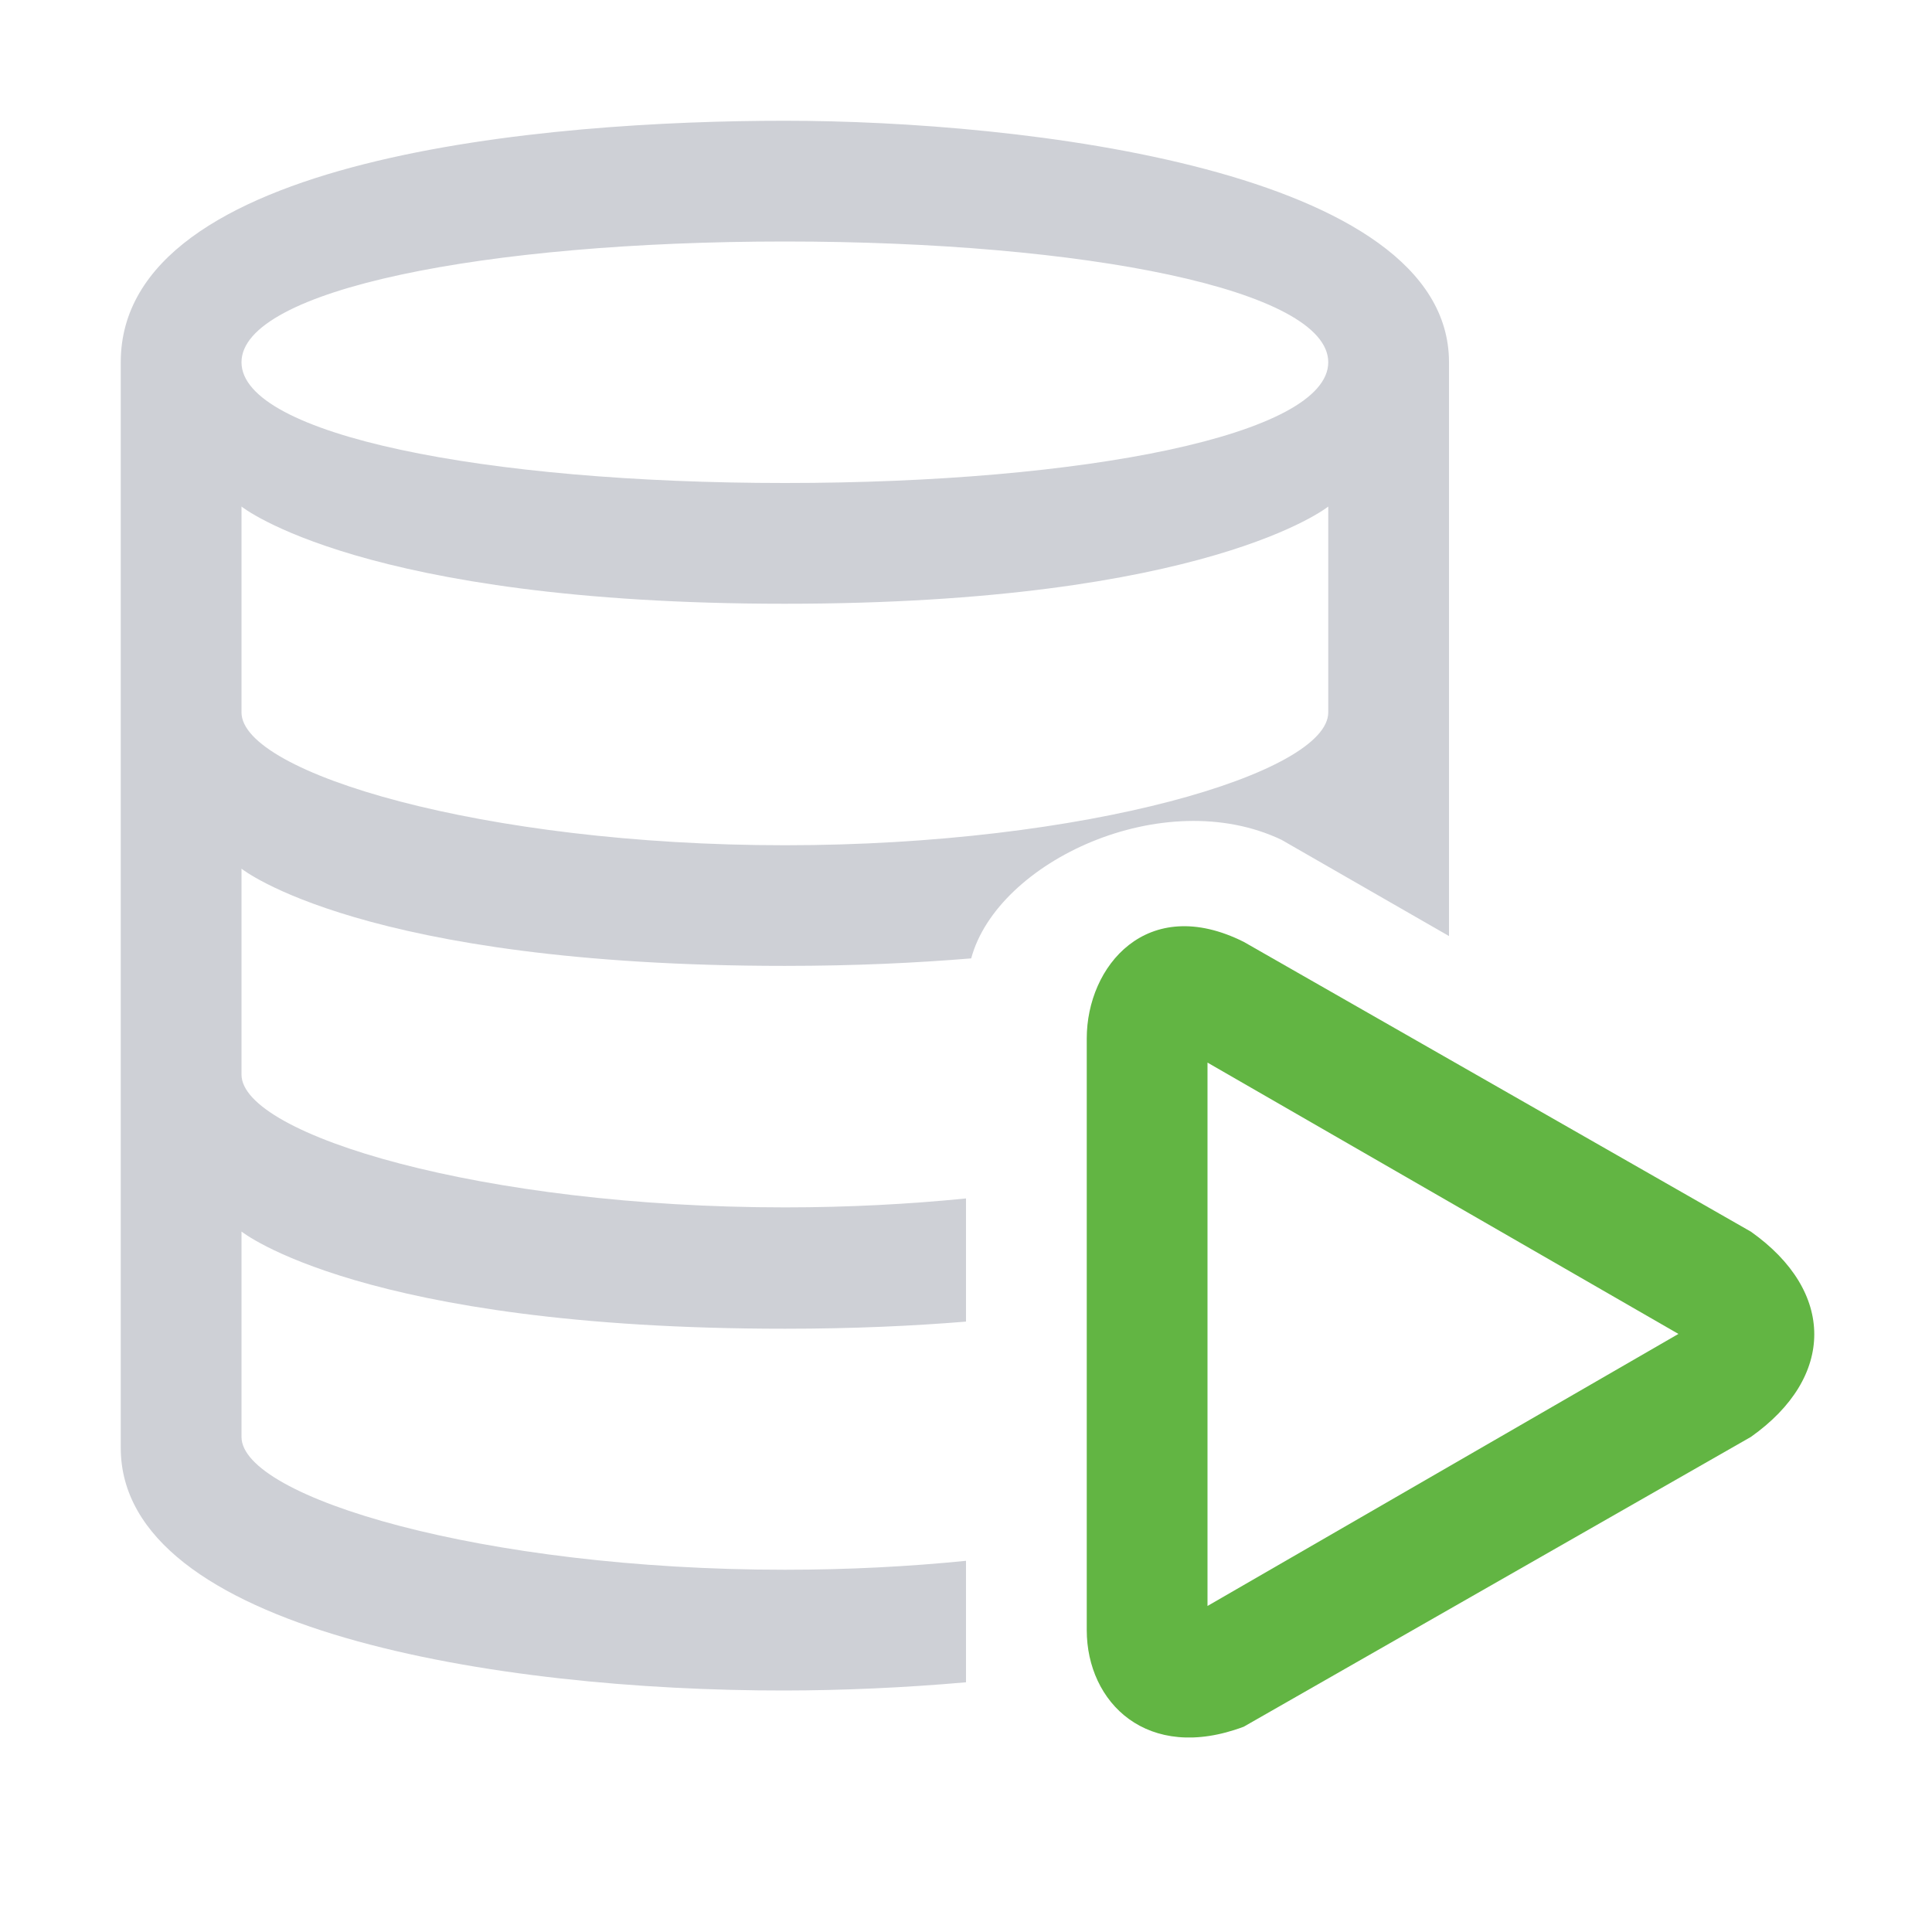
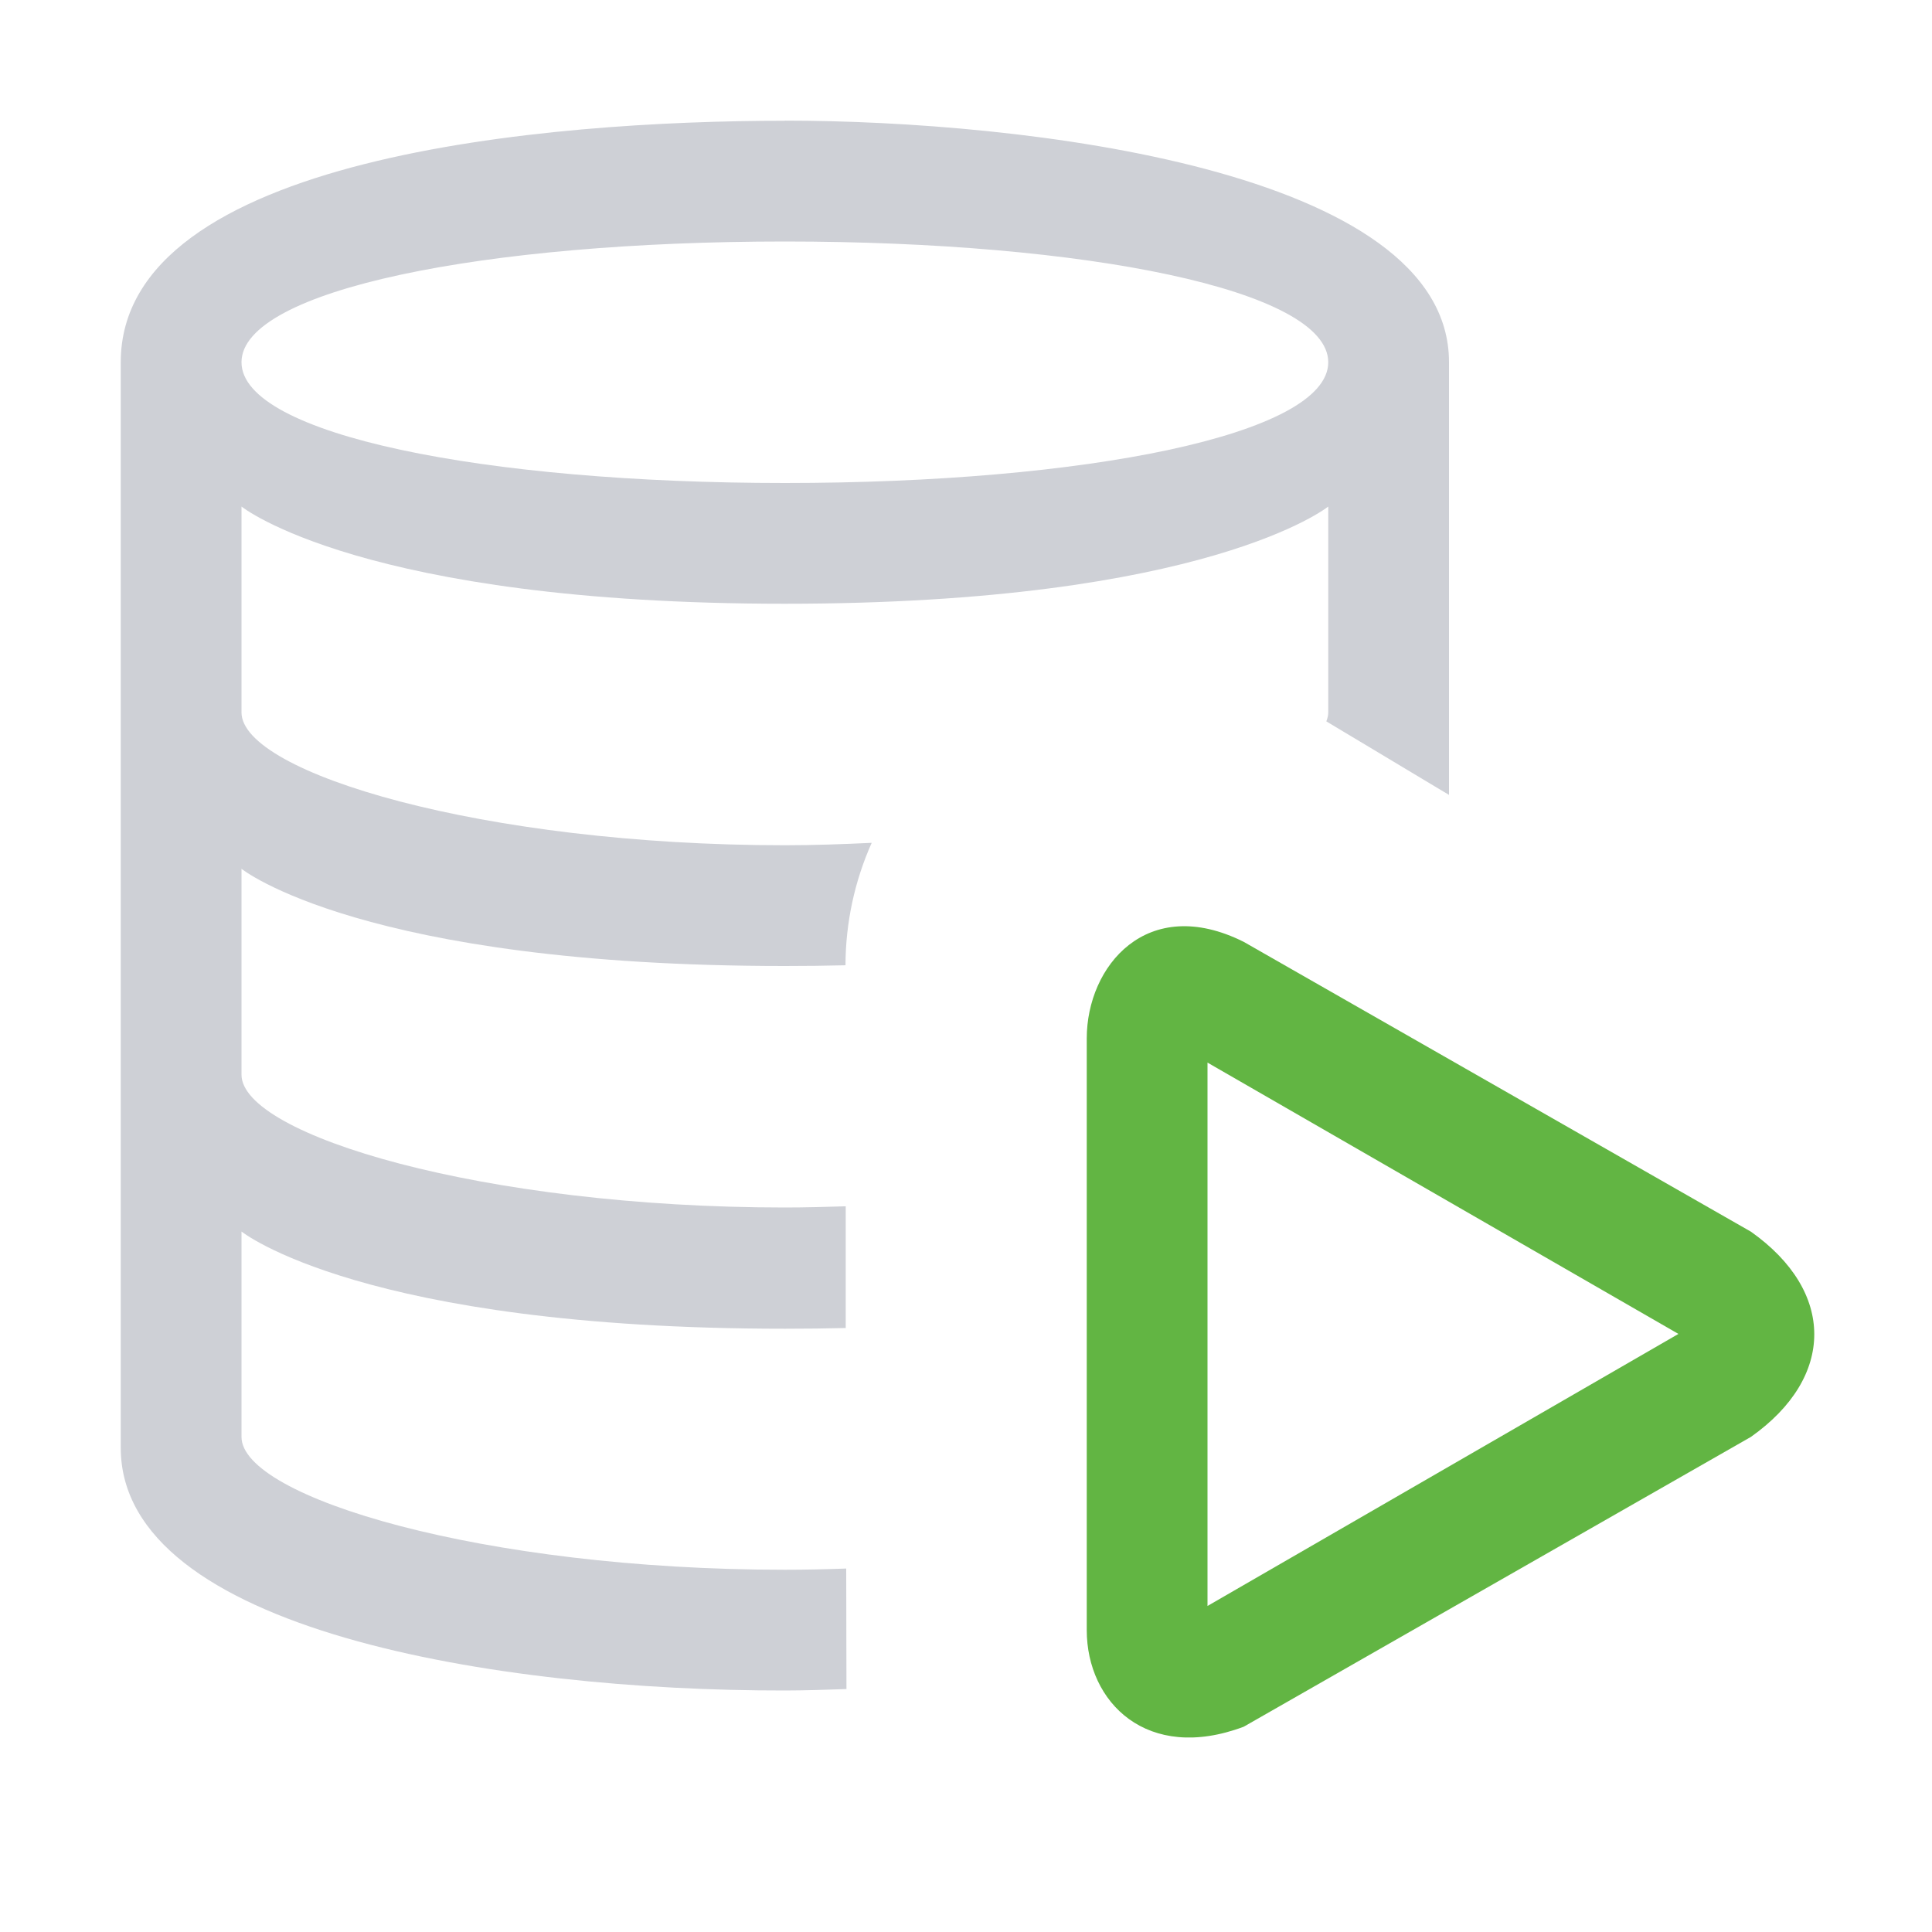
<svg xmlns="http://www.w3.org/2000/svg" width="16" height="16" version="1.1" viewBox="0 0 16 16" xml:space="preserve">
-   <path d="m6.5 1c-1.951-3.344e-5 -5.5 0.29-5.5 2v8.99c0 1.513 3.125 2.013 5.5 2.01 0.48-6.42e-4 0.99-0.023 1.5-0.068v-1.006c-0.469 0.047-0.972 0.074-1.5 0.074-2.5 0-4.5-0.6-4.5-1.1v-1.701s1 0.805 4.5 0.805c0.565 0 1.059-0.023 1.5-0.059v-1.02c-0.469 0.047-0.972 0.074-1.5 0.074-2.5 0-4.5-0.6-4.5-1.1v-1.705s1 0.805 4.5 0.805c0.585 0 1.092-0.025 1.543-0.062 0.217-0.806 1.595-1.446 2.57-0.982l1.387 0.797v-4.752c0-1.6-3.549-2-5.5-2zm0 1c2.485 0 4.5 0.4 4.5 1s-2.015 1-4.5 1-4.5-0.4-4.5-1 2.015-1 4.5-1zm-4.5 2.195s1 0.805 4.5 0.805c3.5 0 4.5-0.805 4.5-0.805v1.705c0 0.5-2 1.1-4.5 1.1-2.5 0-4.5-0.6-4.5-1.1v-1.705z" fill="#ced0d6" stroke-width="0" />
+   <path d="m6.5 1c-1.951-3.344e-5 -5.5 0.29-5.5 2v8.99c0 1.513 3.125 2.013 5.5 2.01 0.166-2.22e-4 0.338-0.006 0.51-0.012l-0.002-0.998c-0.167 0.006-0.335 0.01-0.508 0.01-2.5 0-4.5-0.6-4.5-1.1v-1.701s1 0.805 4.5 0.805c0.176 0 0.342-0.002 0.504-0.006v-1.008c-0.166 0.005-0.333 0.01-0.504 0.01-2.5 0-4.5-0.6-4.5-1.1v-1.705s1 0.805 4.5 0.805c0.175 0 0.34-0.002 0.502-0.006a2.5 2.5 0 0 1 0.217-1.014c-0.235 0.011-0.473 0.02-0.719 0.02-2.5 0-4.5-0.6-4.5-1.1v-1.705s1 0.805 4.5 0.805 4.5-0.805 4.5-0.805v1.705c0 0.024-0.006 0.049-0.016 0.074l1.016 0.609v-3.584c0-1.6-3.549-2-5.5-2zm0 1c2.485 0 4.5 0.4 4.5 1s-2.015 1-4.5 1-4.5-0.4-4.5-1 2.015-1 4.5-1z" fill="#ced0d6" />
  <path d="m10.3 7.8c-0.8-0.4-1.3 0.2-1.3 0.8v4.9c0 0.598 0.5 1.1 1.3 0.8l4.2-2.4c0.7-0.495 0.7-1.205 0-1.7zm-0.3 1 3.9 2.247-3.9 2.253z" fill="#62b543" />
  <path d="m10.614 6.955c-1.062-0.505-2.6 0.3-2.6 1.2v5.781c0 0.919 1.538 1.597 2.6 1.219l4.7-2.6c0.929-0.624 0.929-2.276 0-2.9z" display="none" fill="#bc574a" fill-opacity=".614" stroke-width="1.294" />
</svg>
